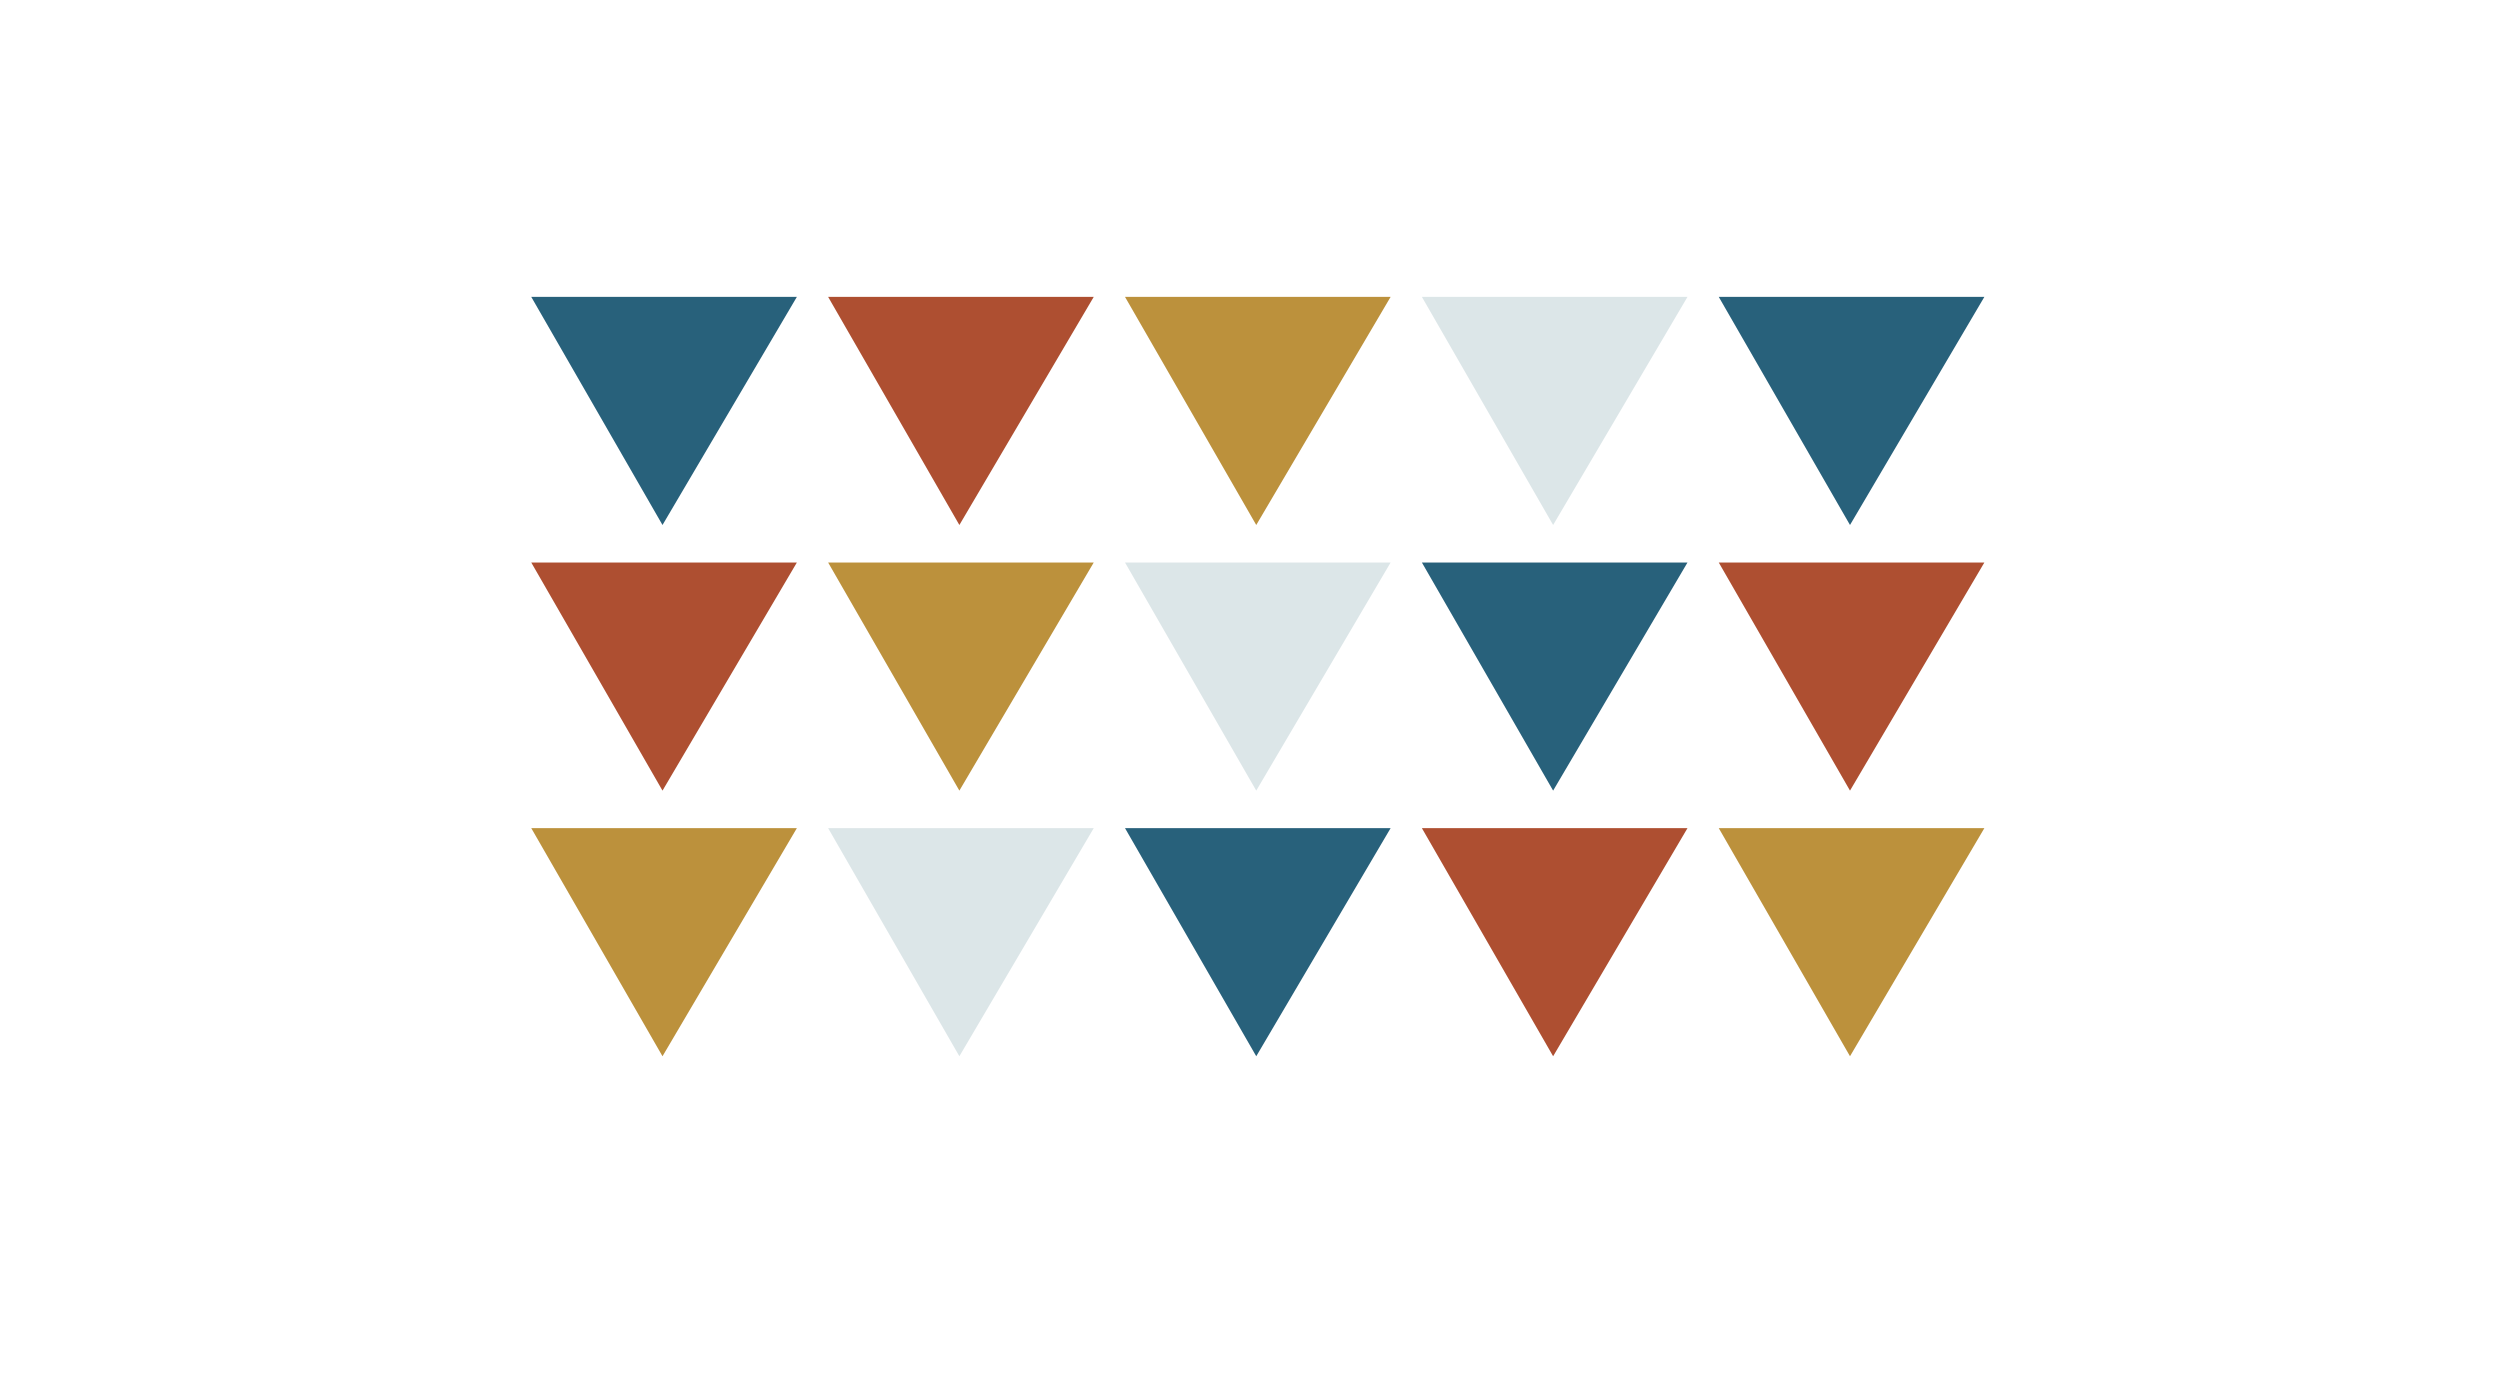
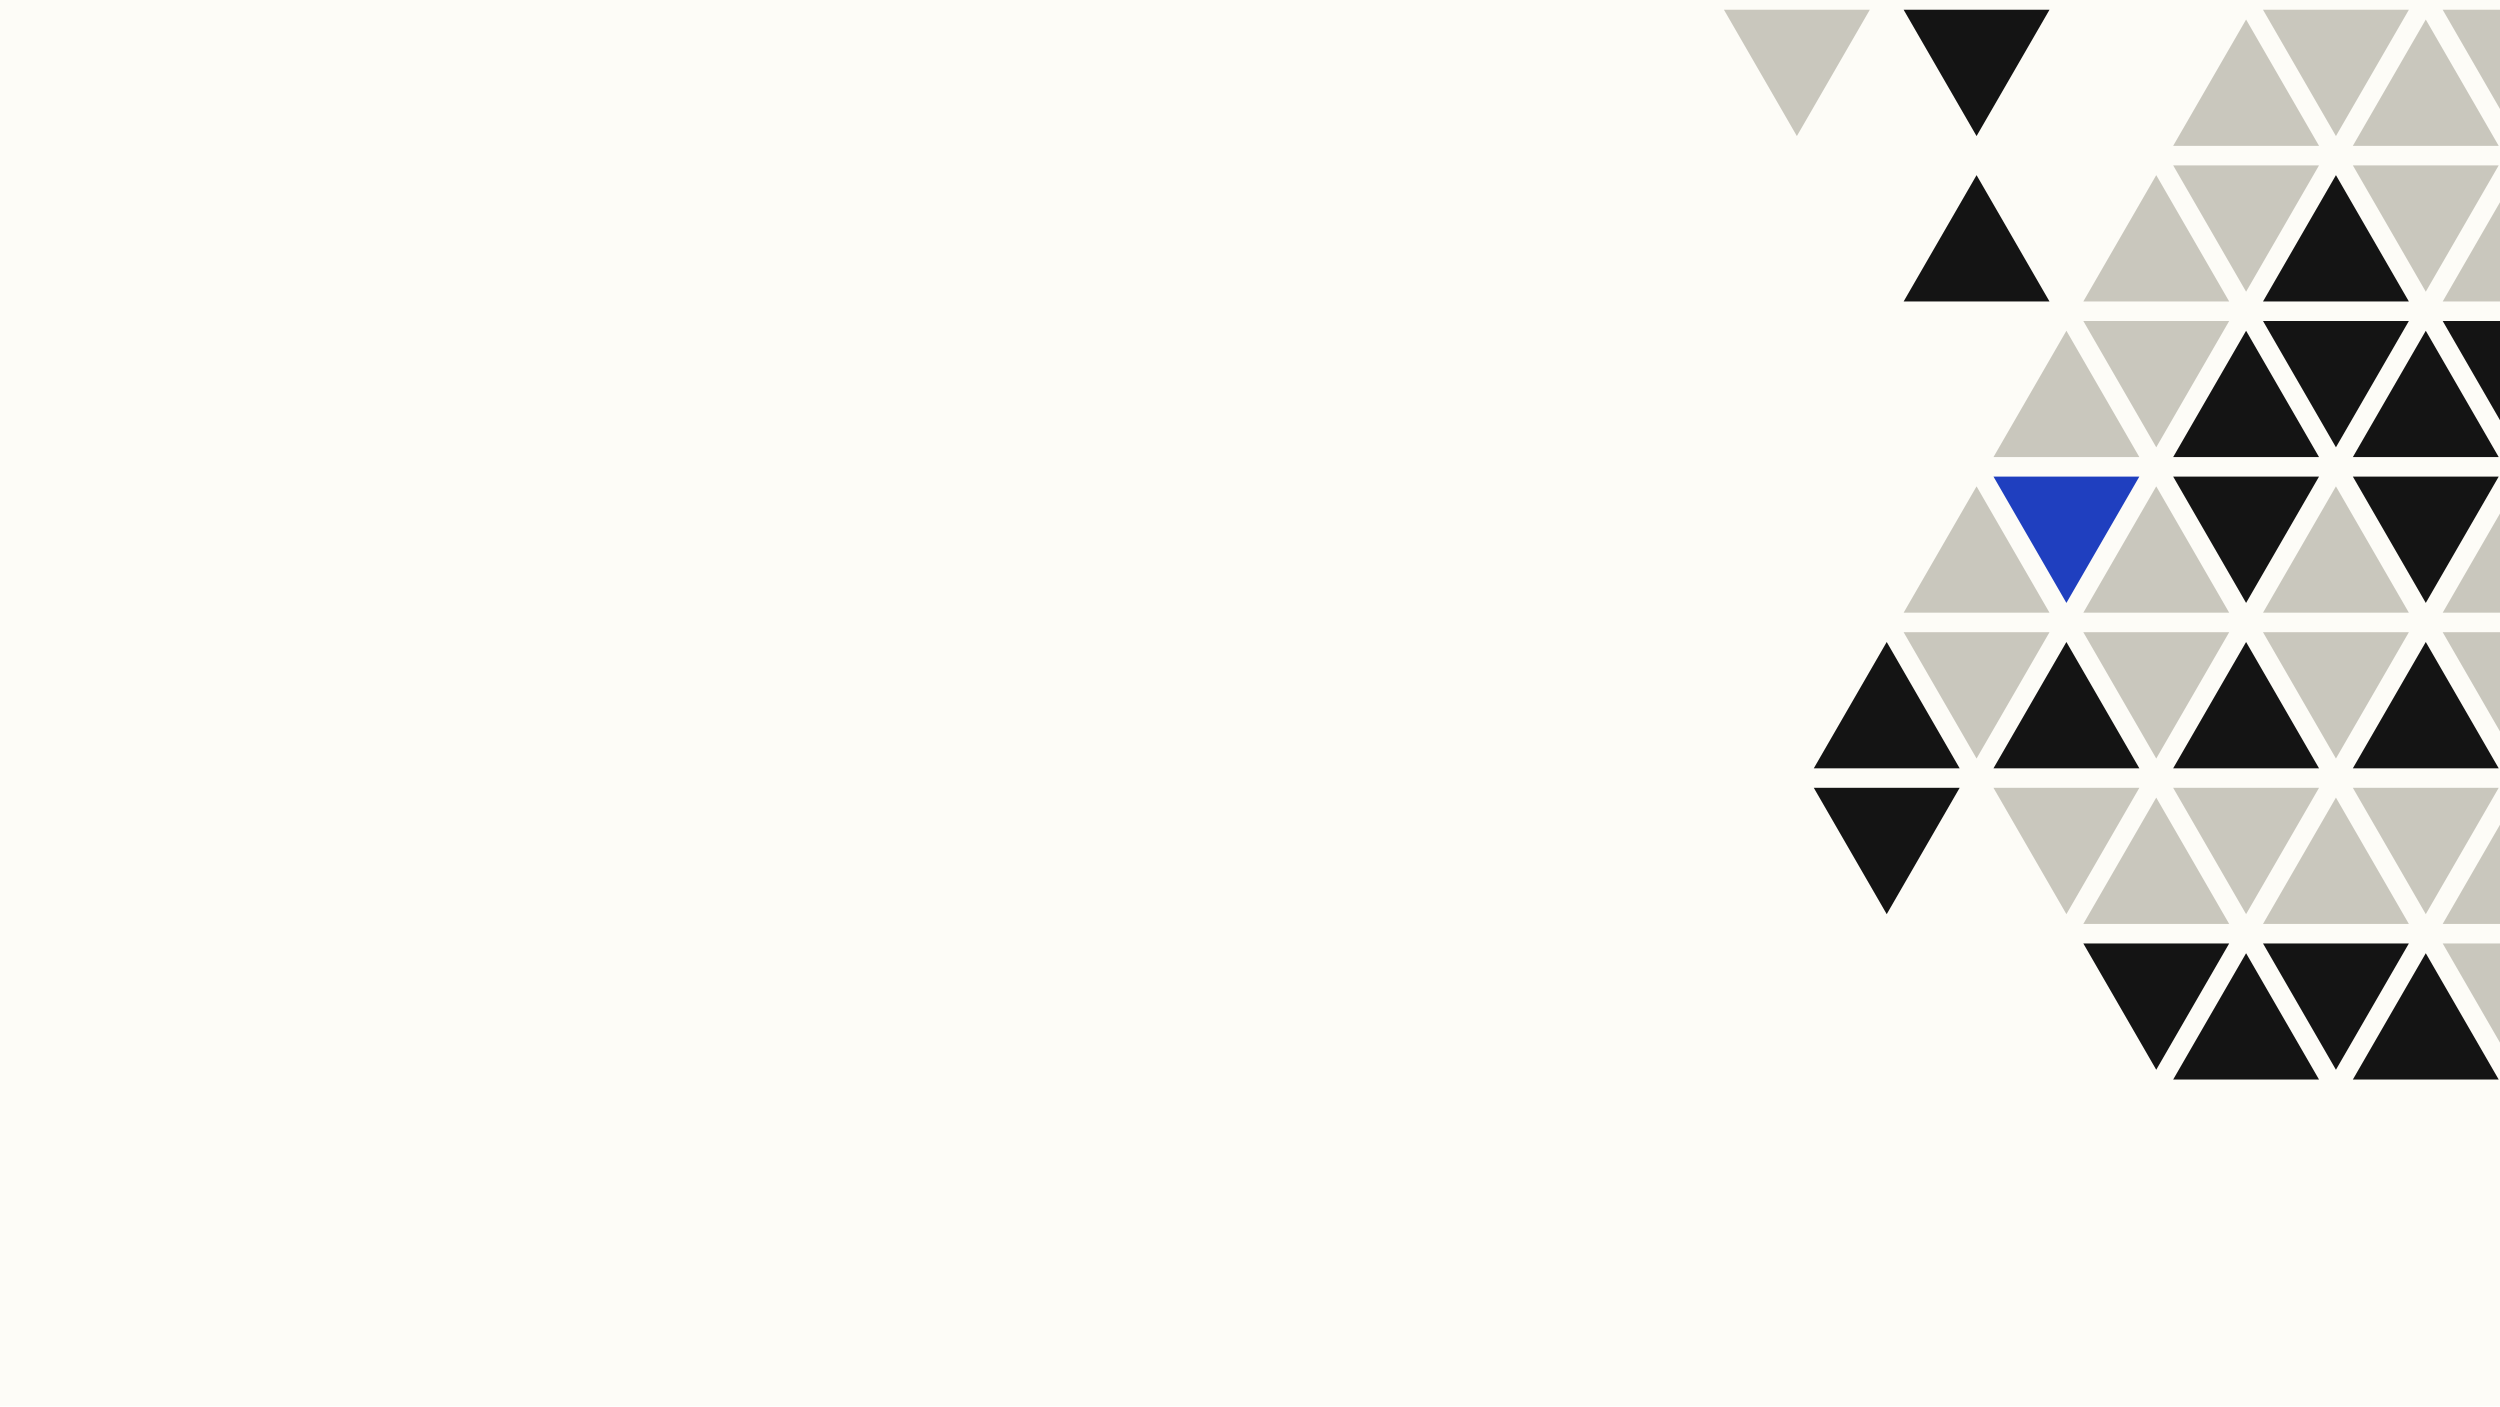
- <svg xmlns="http://www.w3.org/2000/svg" aria-labelledby="g-triangle-tiling-triangle-tiling-title g-triangle-tiling-triangle-tiling-desc" role="img" viewBox="0 0 800 440">
-   <g data-part="drawing">
-     <path d="M170 95L255 95L212 168Z" fill="#28617b" stroke="none" stroke-width="0" />
-     <path d="M265 95L350 95L307 168Z" fill="#ae4f31" stroke="none" stroke-width="0" />
-     <path d="M360 95L445 95L402 168Z" fill="#bc913c" stroke="none" stroke-width="0" />
-     <path d="M455 95L540 95L497 168Z" fill="#dce6e8" stroke="none" stroke-width="0" />
-     <path d="M550 95L635 95L592 168Z" fill="#28617b" stroke="none" stroke-width="0" />
-     <path d="M170 180L255 180L212 253Z" fill="#ae4f31" stroke="none" stroke-width="0" />
-     <path d="M265 180L350 180L307 253Z" fill="#bc913c" stroke="none" stroke-width="0" />
-     <path d="M360 180L445 180L402 253Z" fill="#dce6e8" stroke="none" stroke-width="0" />
-     <path d="M455 180L540 180L497 253Z" fill="#28617b" stroke="none" stroke-width="0" />
-     <path d="M550 180L635 180L592 253Z" fill="#ae4f31" stroke="none" stroke-width="0" />
-     <path d="M170 265L255 265L212 338Z" fill="#bc913c" stroke="none" stroke-width="0" />
-     <path d="M265 265L350 265L307 338Z" fill="#dce6e8" stroke="none" stroke-width="0" />
-     <path d="M360 265L445 265L402 338Z" fill="#28617b" stroke="none" stroke-width="0" />
-     <path d="M455 265L540 265L497 338Z" fill="#ae4f31" stroke="none" stroke-width="0" />
-     <path d="M550 265L635 265L592 338Z" fill="#bc913c" stroke="none" stroke-width="0" />
+ <svg xmlns="http://www.w3.org/2000/svg" viewBox="0 0 1280 720" width="1280" height="720" role="img" aria-labelledby="triangle-tiling-fig-title triangle-tiling-fig-desc" id="triangle-tiling-fig" class="ss-fig" font-family="&quot;Helvetica Neue&quot;,&quot;Segoe UI&quot;,&quot;Liberation Sans&quot;,Arial,sans-serif,&quot;Hiragino Sans&quot;,&quot;Noto Sans JP&quot;,&quot;Yu Gothic&quot;,&quot;Meiryo&quot;,&quot;IPAPGothic&quot;,sans-serif" style="overflow:visible;">
+   <rect x="0" y="0" width="1280" height="720" fill="#fdfcf7" />
+   <g>
+     <path d="M882.66 5L957.34 5L920 69.67Z" fill="#c9c7bd" />
+     <path d="M974.66 5L1049.34 5L1012 69.67Z" fill="#141414" />
+     <path d="M1112.66 74.67L1150 10L1187.34 74.67Z" fill="#c9c7bd" />
+     <path d="M1158.66 5L1233.34 5L1196 69.67Z" fill="#c9c7bd" />
+     <path d="M1204.66 74.67L1242 10L1279.34 74.67Z" fill="#c9c7bd" />
+     <path d="M1250.66 5L1325.34 5L1288 69.67Z" fill="#c9c7bd" />
+     <path d="M1296.66 74.67L1334 10L1371.34 74.67Z" fill="#141414" />
+     <path d="M1342.66 5L1417.34 5L1380 69.67Z" fill="#141414" />
+     <path d="M974.66 154.35L1012 89.67L1049.34 154.35Z" fill="#141414" />
+     <path d="M1066.66 154.35L1104 89.67L1141.34 154.35Z" fill="#c9c7bd" />
+     <path d="M1112.66 84.67L1187.34 84.67L1150 149.35Z" fill="#c9c7bd" />
+     <path d="M1158.66 154.35L1196 89.67L1233.34 154.35Z" fill="#141414" />
+     <path d="M1204.66 84.67L1279.34 84.67L1242 149.35Z" fill="#c9c7bd" />
+     <path d="M1250.66 154.35L1288 89.67L1325.34 154.35Z" fill="#c9c7bd" />
+     <path d="M1296.66 84.67L1371.34 84.67L1334 149.35Z" fill="#141414" />
+     <path d="M1342.66 154.35L1380 89.67L1417.34 154.35Z" fill="#c9c7bd" />
+     <path d="M1388.66 84.67L1463.34 84.67L1426 149.35Z" fill="#c9c7bd" />
+     <path d="M1020.66 234.02L1058 169.35L1095.34 234.02Z" fill="#c9c7bd" />
+     <path d="M1066.66 164.35L1141.34 164.35L1104 229.02Z" fill="#c9c7bd" />
+     <path d="M1112.66 234.02L1150 169.35L1187.34 234.02Z" fill="#141414" />
+     <path d="M1158.66 164.35L1233.34 164.35L1196 229.02Z" fill="#141414" />
+     <path d="M1204.66 234.02L1242 169.35L1279.34 234.02Z" fill="#141414" />
+     <path d="M1250.66 164.35L1325.34 164.35L1288 229.02Z" fill="#141414" />
+     <path d="M1296.66 234.02L1334 169.35L1371.34 234.02Z" fill="#141414" />
+     <path d="M1342.66 164.35L1417.34 164.35L1380 229.02Z" fill="#c9c7bd" />
+     <path d="M974.66 313.7L1012 249.02L1049.34 313.7Z" fill="#c9c7bd" />
+     <path d="M1020.66 244.02L1095.34 244.02L1058 308.7Z" fill="#1f3fbf" />
+     <path d="M1066.66 313.7L1104 249.02L1141.34 313.7Z" fill="#c9c7bd" />
+     <path d="M1112.66 244.02L1187.34 244.02L1150 308.7Z" fill="#141414" />
+     <path d="M1158.66 313.7L1196 249.02L1233.34 313.7Z" fill="#c9c7bd" />
+     <path d="M1204.66 244.02L1279.34 244.02L1242 308.7Z" fill="#141414" />
+     <path d="M1250.66 313.7L1288 249.02L1325.34 313.7Z" fill="#c9c7bd" />
+     <path d="M1296.66 244.02L1371.34 244.02L1334 308.7Z" fill="#c9c7bd" />
+     <path d="M1342.66 313.7L1380 249.02L1417.34 313.7Z" fill="#141414" />
+     <path d="M1388.66 244.02L1463.34 244.02L1426 308.7Z" fill="#c9c7bd" />
+     <path d="M928.66 393.37L966 328.7L1003.34 393.37Z" fill="#141414" />
+     <path d="M974.66 323.7L1049.34 323.7L1012 388.37Z" fill="#c9c7bd" />
+     <path d="M1020.66 393.37L1058 328.7L1095.34 393.37Z" fill="#141414" />
+     <path d="M1066.66 323.7L1141.34 323.7L1104 388.37Z" fill="#c9c7bd" />
+     <path d="M1112.66 393.37L1150 328.7L1187.34 393.37Z" fill="#141414" />
+     <path d="M1158.66 323.7L1233.34 323.7L1196 388.37Z" fill="#c9c7bd" />
+     <path d="M1204.66 393.37L1242 328.7L1279.34 393.37Z" fill="#141414" />
+     <path d="M1250.66 323.7L1325.34 323.7L1288 388.37Z" fill="#c9c7bd" />
+     <path d="M1296.66 393.37L1334 328.7L1371.34 393.37Z" fill="#141414" />
+     <path d="M1342.66 323.7L1417.34 323.7L1380 388.37Z" fill="#c9c7bd" />
+     <path d="M928.66 403.37L1003.34 403.37L966 468.05Z" fill="#141414" />
+     <path d="M1020.66 403.37L1095.34 403.37L1058 468.05Z" fill="#c9c7bd" />
+     <path d="M1066.66 473.05L1104 408.37L1141.34 473.05Z" fill="#c9c7bd" />
+     <path d="M1112.66 403.37L1187.34 403.37L1150 468.05Z" fill="#c9c7bd" />
+     <path d="M1158.66 473.05L1196 408.37L1233.34 473.05Z" fill="#c9c7bd" />
+     <path d="M1204.66 403.37L1279.34 403.37L1242 468.05Z" fill="#c9c7bd" />
+     <path d="M1250.66 473.05L1288 408.37L1325.34 473.05Z" fill="#c9c7bd" />
+     <path d="M1296.66 403.37L1371.34 403.37L1334 468.05Z" fill="#c9c7bd" />
+     <path d="M1342.66 473.05L1380 408.37L1417.34 473.05Z" fill="#141414" />
+     <path d="M1388.66 403.37L1463.34 403.37L1426 468.05Z" fill="#141414" />
+     <path d="M1066.66 483.05L1141.34 483.05L1104 547.72Z" fill="#141414" />
+     <path d="M1112.66 552.72L1150 488.05L1187.34 552.72Z" fill="#141414" />
+     <path d="M1158.66 483.05L1233.34 483.05L1196 547.72Z" fill="#141414" />
+     <path d="M1204.66 552.72L1242 488.05L1279.34 552.72Z" fill="#141414" />
+     <path d="M1250.66 483.05L1325.34 483.05L1288 547.72Z" fill="#c9c7bd" />
+     <path d="M1296.66 552.72L1334 488.05L1371.34 552.72Z" fill="#c9c7bd" />
+     <path d="M1342.66 483.05L1417.34 483.05L1380 547.72Z" fill="#c9c7bd" />
  </g>
</svg>
